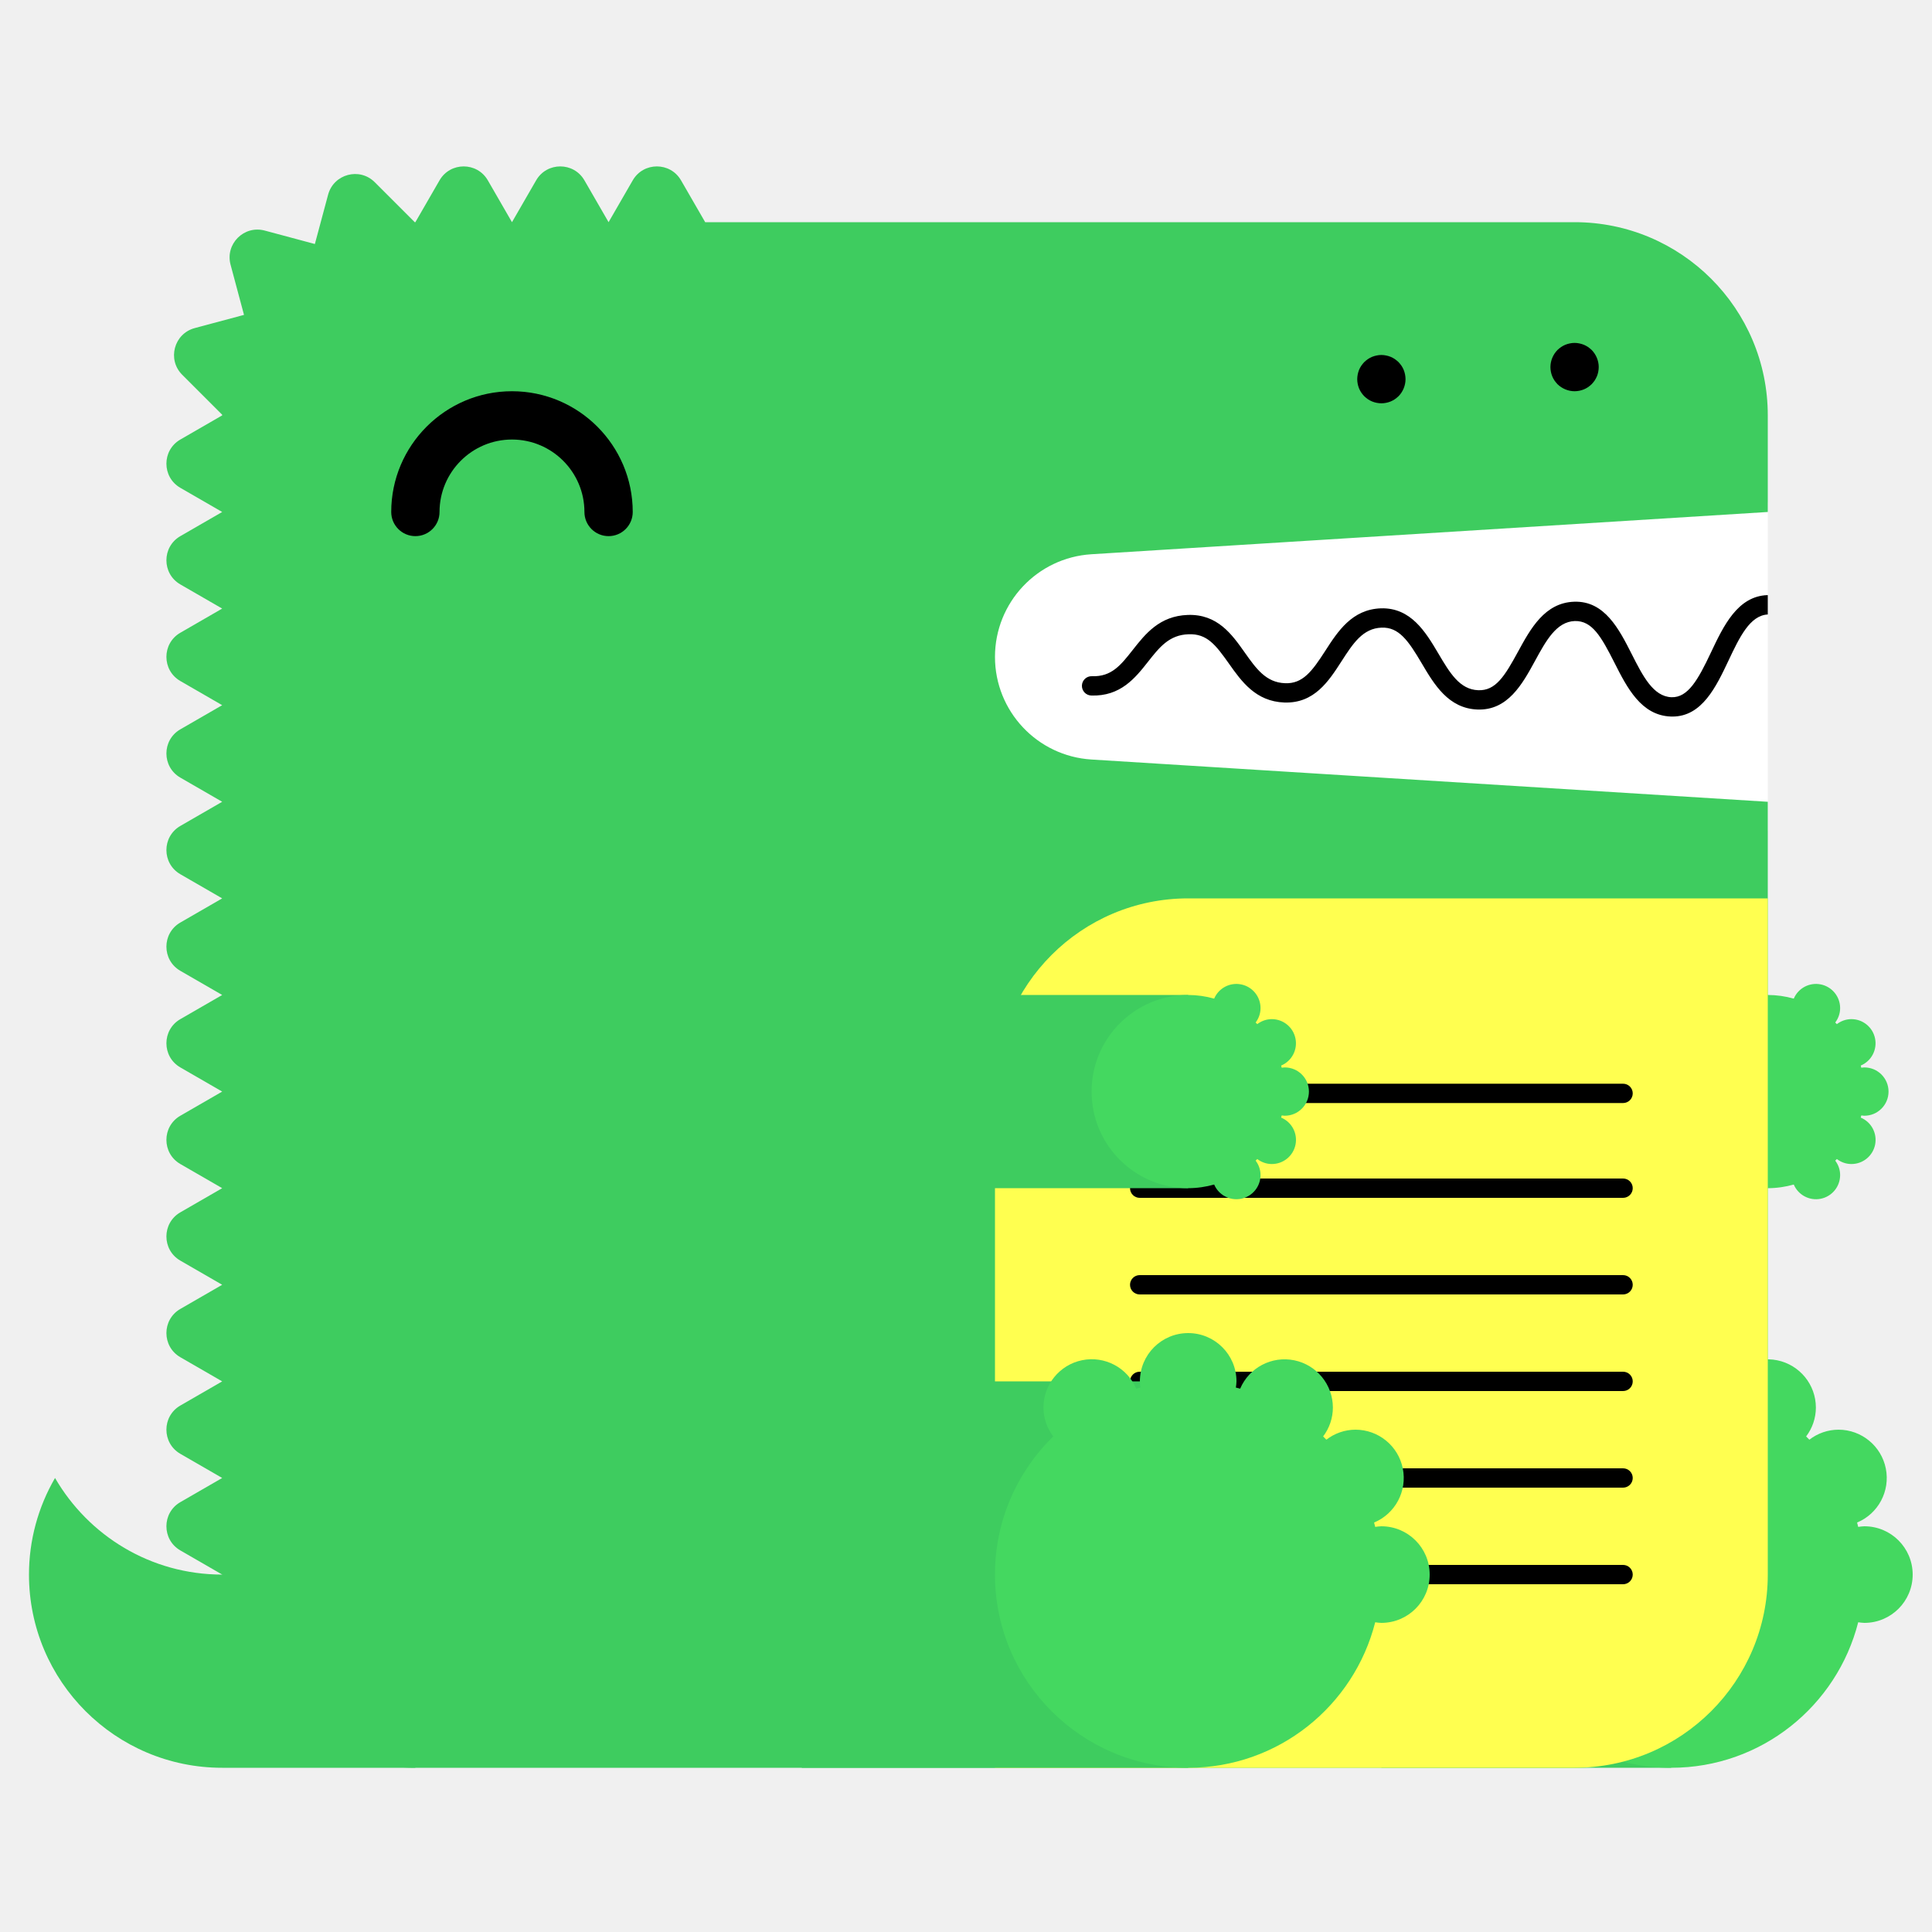
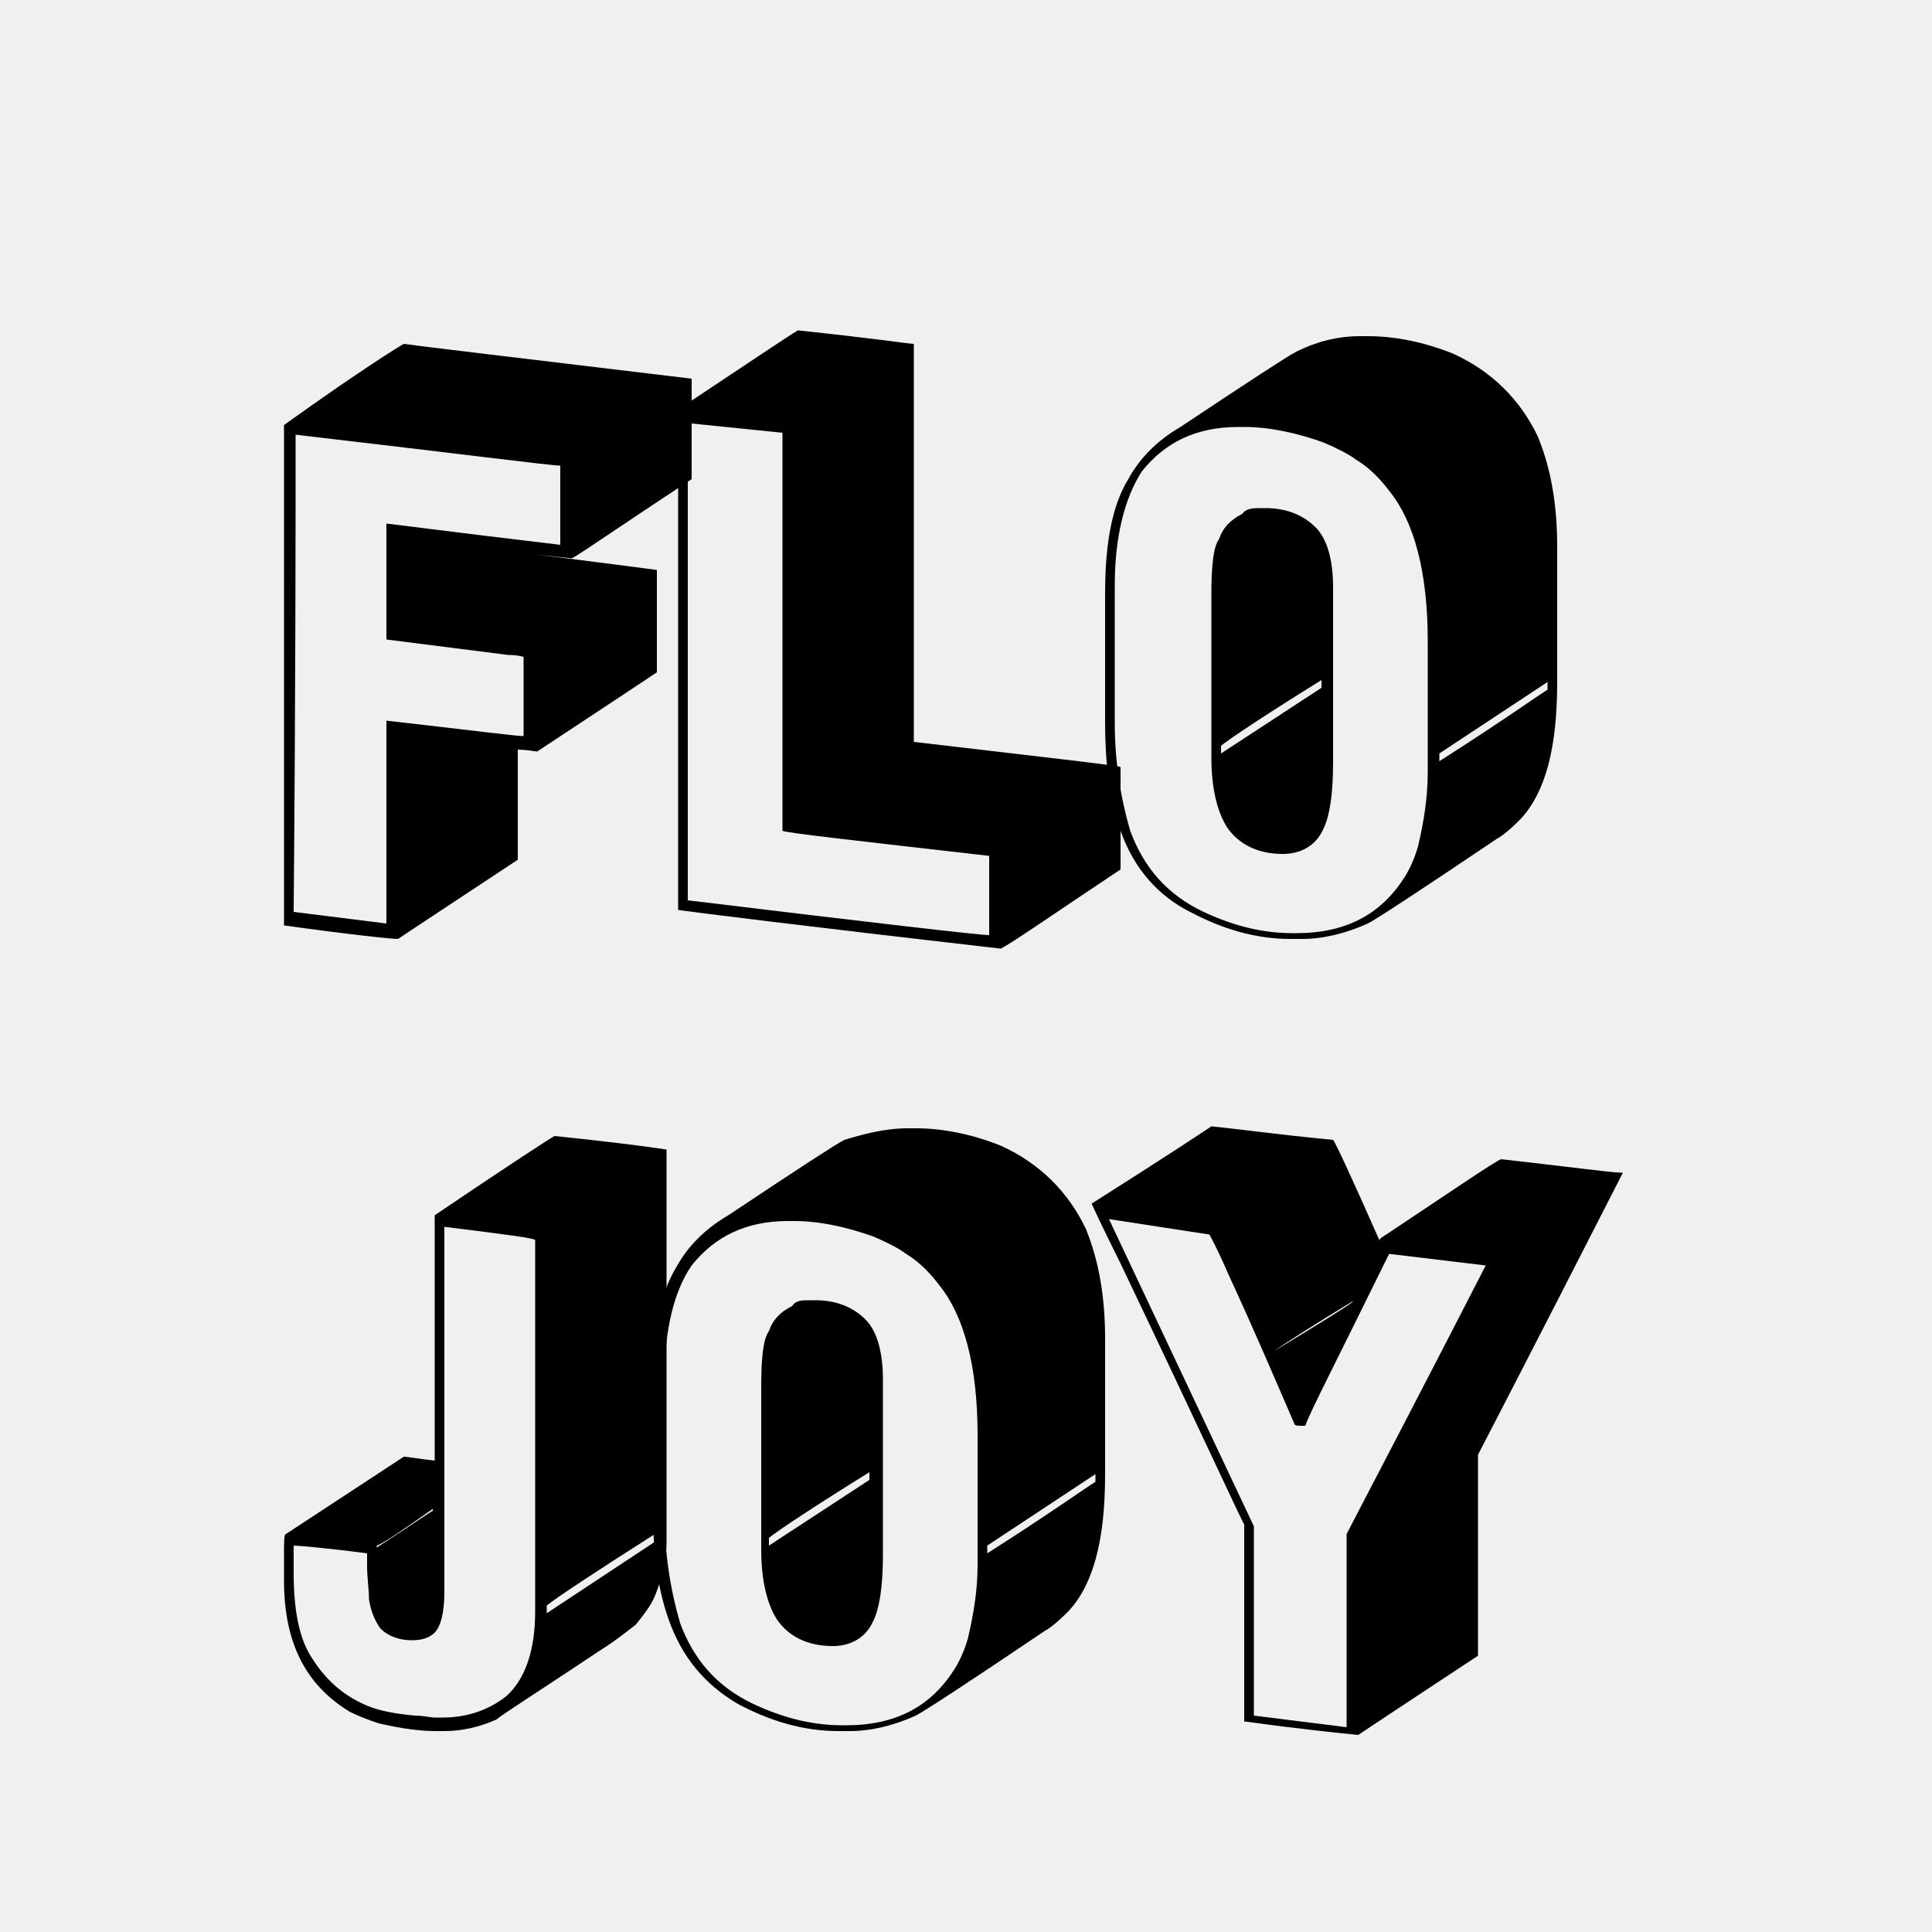
- <svg xmlns="http://www.w3.org/2000/svg" width="200" height="200" viewBox="0 0 200 200">
-   <g fill="none" fill-rule="evenodd">
-     <path fill="#FFF" d="M99 52h84v34H99z" />
-     <path d="M23 163c-7.398 0-13.843-4.027-17.303-10A19.886 19.886 0 0 0 3 163c0 11.046 8.954 20 20 20h20v-20H23z" fill="#3ECC5F" />
-     <path d="M112.98 57.376L183 53V43c0-11.046-8.954-20-20-20H73l-2.5-4.33c-1.112-1.925-3.889-1.925-5 0L63 23l-2.5-4.33c-1.111-1.925-3.889-1.925-5 0L53 23l-2.5-4.33c-1.111-1.925-3.889-1.925-5 0L43 23c-.022 0-.042.003-.065.003l-4.142-4.141c-1.57-1.571-4.252-.853-4.828 1.294l-1.369 5.104-5.192-1.392c-2.148-.575-4.111 1.389-3.535 3.536l1.39 5.193-5.102 1.367c-2.148.576-2.867 3.259-1.296 4.83l4.142 4.142c0 .021-.003.042-.003.064l-4.33 2.5c-1.925 1.111-1.925 3.889 0 5L23 53l-4.33 2.5c-1.925 1.111-1.925 3.889 0 5L23 63l-4.33 2.5c-1.925 1.111-1.925 3.889 0 5L23 73l-4.33 2.5c-1.925 1.111-1.925 3.889 0 5L23 83l-4.33 2.5c-1.925 1.111-1.925 3.889 0 5L23 93l-4.33 2.5c-1.925 1.111-1.925 3.889 0 5L23 103l-4.33 2.5c-1.925 1.111-1.925 3.889 0 5L23 113l-4.33 2.5c-1.925 1.111-1.925 3.889 0 5L23 123l-4.33 2.5c-1.925 1.111-1.925 3.889 0 5L23 133l-4.33 2.5c-1.925 1.111-1.925 3.889 0 5L23 143l-4.33 2.5c-1.925 1.111-1.925 3.889 0 5L23 153l-4.33 2.5c-1.925 1.111-1.925 3.889 0 5L23 163c0 11.046 8.954 20 20 20h120c11.046 0 20-8.954 20-20V83l-70.02-4.376A10.645 10.645 0 0 1 103 68c0-5.621 4.37-10.273 9.98-10.624" fill="#3ECC5F" />
-     <path fill="#3ECC5F" d="M143 183h30v-40h-30z" />
-     <path d="M193 158c-.219 0-.428.037-.639.064-.038-.15-.074-.301-.116-.451A5 5 0 0 0 190.32 148a4.96 4.96 0 0 0-3.016 1.036 26.531 26.531 0 0 0-.335-.336 4.955 4.955 0 0 0 1.011-2.987 5 5 0 0 0-9.599-1.959c-.148-.042-.297-.077-.445-.115.027-.211.064-.42.064-.639a5 5 0 0 0-5-5 5 5 0 0 0-5 5c0 .219.037.428.064.639-.148.038-.297.073-.445.115a4.998 4.998 0 0 0-9.599 1.959c0 1.125.384 2.151 1.011 2.987-3.717 3.632-6.031 8.693-6.031 14.3 0 11.046 8.954 20 20 20 9.339 0 17.16-6.41 19.361-15.064.211.027.42.064.639.064a5 5 0 0 0 5-5 5 5 0 0 0-5-5" fill="#44D860" />
-     <path fill="#3ECC5F" d="M153 123h30v-20h-30z" />
-     <path d="M193 115.5a2.5 2.5 0 1 0 0-5c-.109 0-.214.019-.319.032-.02-.075-.037-.15-.058-.225a2.501 2.501 0 0 0-.963-4.807c-.569 0-1.088.197-1.508.518a6.653 6.653 0 0 0-.168-.168c.314-.417.506-.931.506-1.494a2.5 2.5 0 0 0-4.8-.979A9.987 9.987 0 0 0 183 103c-5.522 0-10 4.478-10 10s4.478 10 10 10c.934 0 1.833-.138 2.69-.377a2.5 2.5 0 0 0 4.8-.979c0-.563-.192-1.077-.506-1.494.057-.055.113-.111.168-.168.42.321.939.518 1.508.518a2.5 2.5 0 0 0 .963-4.807c.021-.074.038-.15.058-.225.105.013.21.032.319.032" fill="#44D860" />
-     <path d="M63 55.5a2.5 2.5 0 0 1-2.5-2.5c0-4.136-3.364-7.5-7.5-7.5s-7.5 3.364-7.5 7.5a2.5 2.5 0 1 1-5 0c0-6.893 5.607-12.5 12.5-12.5S65.5 46.107 65.5 53a2.5 2.5 0 0 1-2.5 2.5" fill="#000" />
-     <path d="M103 183h60c11.046 0 20-8.954 20-20V93h-60c-11.046 0-20 8.954-20 20v70z" fill="#FFFF50" />
-     <path d="M168.02 124h-50.04a1 1 0 1 1 0-2h50.04a1 1 0 1 1 0 2m0 20h-50.04a1 1 0 1 1 0-2h50.04a1 1 0 1 1 0 2m0 20h-50.04a1 1 0 1 1 0-2h50.04a1 1 0 1 1 0 2m0-49.814h-50.04a1 1 0 1 1 0-2h50.04a1 1 0 1 1 0 2m0 19.814h-50.04a1 1 0 1 1 0-2h50.04a1 1 0 1 1 0 2m0 20h-50.04a1 1 0 1 1 0-2h50.04a1 1 0 1 1 0 2M183 61.611c-.012 0-.022-.006-.034-.005-3.09.105-4.552 3.196-5.842 5.923-1.346 2.85-2.387 4.703-4.093 4.647-1.889-.068-2.969-2.202-4.113-4.46-1.314-2.594-2.814-5.536-5.963-5.426-3.046.104-4.513 2.794-5.807 5.167-1.377 2.528-2.314 4.065-4.121 3.994-1.927-.07-2.951-1.805-4.136-3.813-1.321-2.236-2.848-4.75-5.936-4.664-2.994.103-4.465 2.385-5.763 4.4-1.373 2.13-2.335 3.428-4.165 3.351-1.973-.07-2.992-1.51-4.171-3.177-1.324-1.873-2.816-3.993-5.895-3.89-2.928.1-4.399 1.97-5.696 3.618-1.232 1.564-2.194 2.802-4.229 2.724a1 1 0 0 0-.072 2c3.017.101 4.545-1.8 5.872-3.487 1.177-1.496 2.193-2.787 4.193-2.855 1.926-.082 2.829 1.115 4.195 3.045 1.297 1.834 2.769 3.914 5.731 4.021 3.103.104 4.596-2.215 5.918-4.267 1.182-1.834 2.202-3.417 4.15-3.484 1.793-.067 2.769 1.35 4.145 3.681 1.297 2.197 2.766 4.686 5.787 4.796 3.125.108 4.634-2.62 5.949-5.035 1.139-2.088 2.214-4.06 4.119-4.126 1.793-.042 2.728 1.595 4.111 4.33 1.292 2.553 2.757 5.445 5.825 5.556l.169.003c3.064 0 4.518-3.075 5.805-5.794 1.139-2.41 2.217-4.68 4.067-4.773v-2z" fill="#000" />
-     <path fill="#3ECC5F" d="M83 183h40v-40H83z" />
-     <path d="M143 158c-.219 0-.428.037-.639.064-.038-.15-.074-.301-.116-.451A5 5 0 0 0 140.32 148a4.96 4.96 0 0 0-3.016 1.036 26.531 26.531 0 0 0-.335-.336 4.955 4.955 0 0 0 1.011-2.987 5 5 0 0 0-9.599-1.959c-.148-.042-.297-.077-.445-.115.027-.211.064-.42.064-.639a5 5 0 0 0-5-5 5 5 0 0 0-5 5c0 .219.037.428.064.639-.148.038-.297.073-.445.115a4.998 4.998 0 0 0-9.599 1.959c0 1.125.384 2.151 1.011 2.987-3.717 3.632-6.031 8.693-6.031 14.3 0 11.046 8.954 20 20 20 9.339 0 17.16-6.41 19.361-15.064.211.027.42.064.639.064a5 5 0 0 0 5-5 5 5 0 0 0-5-5" fill="#44D860" />
-     <path fill="#3ECC5F" d="M83 123h40v-20H83z" />
-     <path d="M133 115.5a2.5 2.5 0 1 0 0-5c-.109 0-.214.019-.319.032-.02-.075-.037-.15-.058-.225a2.501 2.501 0 0 0-.963-4.807c-.569 0-1.088.197-1.508.518a6.653 6.653 0 0 0-.168-.168c.314-.417.506-.931.506-1.494a2.5 2.5 0 0 0-4.8-.979A9.987 9.987 0 0 0 123 103c-5.522 0-10 4.478-10 10s4.478 10 10 10c.934 0 1.833-.138 2.69-.377a2.5 2.5 0 0 0 4.8-.979c0-.563-.192-1.077-.506-1.494.057-.055.113-.111.168-.168.42.321.939.518 1.508.518a2.5 2.5 0 0 0 .963-4.807c.021-.074.038-.15.058-.225.105.013.21.032.319.032" fill="#44D860" />
-     <path d="M143 41.75c-.16 0-.33-.02-.49-.05a2.52 2.52 0 0 1-.47-.14c-.15-.06-.29-.14-.431-.23-.13-.09-.259-.2-.38-.31-.109-.12-.219-.24-.309-.38s-.17-.28-.231-.43a2.619 2.619 0 0 1-.189-.96c0-.16.02-.33.05-.49.03-.16.08-.31.139-.47.061-.15.141-.29.231-.43.09-.13.2-.26.309-.38.121-.11.25-.22.38-.31.141-.09.281-.17.431-.23.149-.06.31-.11.47-.14.32-.07.65-.07.98 0 .159.03.32.08.47.14.149.06.29.14.43.23.13.09.259.2.38.31.11.12.22.25.31.38.09.14.17.28.23.43.06.16.11.31.14.47.029.16.05.33.05.49 0 .66-.271 1.31-.73 1.77-.121.11-.25.22-.38.31-.14.09-.281.17-.43.23a2.565 2.565 0 0 1-.96.19m20-1.25c-.66 0-1.3-.27-1.771-.73a3.802 3.802 0 0 1-.309-.38c-.09-.14-.17-.28-.231-.43a2.619 2.619 0 0 1-.189-.96c0-.66.27-1.3.729-1.77.121-.11.25-.22.38-.31.141-.09.281-.17.431-.23.149-.06.31-.11.47-.14.32-.07.66-.07.98 0 .159.03.32.08.47.14.149.06.29.14.43.23.13.09.259.2.38.31.459.47.73 1.11.73 1.77 0 .16-.021.33-.05.49-.03.16-.08.32-.14.47-.07.15-.14.29-.23.43-.09.13-.2.26-.31.38-.121.11-.25.22-.38.31-.14.09-.281.17-.43.23a2.565 2.565 0 0 1-.96.19" fill="#000" />
+ <svg xmlns="http://www.w3.org/2000/svg" version="1.1" id="Layer_1" x="0px" y="0px" viewBox="0 0 100 100" style="enable-background:new 0 0 100 100;" xml:space="preserve">
+   <style type="text/css">
+ 	.st0{fill:#FFFFFF;}
+ </style>
+   <g>
+     <path d="M20.9,17.8c0.7,0.1,5.7,0.7,14.9,1.8v4.6c0,0.1,0,0.3,0,0.6c-3.8,2.5-5.8,3.9-6.2,4.1l-2.8-0.3v0h0c0.2,0,2.6,0.3,7.2,0.9   c0,0,0,0,0,0.1c0,0.7,0,2.4,0,5.2c-2.7,1.8-4.7,3.1-6.2,4.1c-0.6-0.1-1-0.1-1-0.1v2.1c0,0.9,0,2.1,0,3.6c-4.1,2.7-6.2,4.1-6.2,4.1   h0c-0.3,0-2.3-0.2-5.9-0.7v0c0-5.6,0-14.2,0-25.9C18.6,19.2,20.7,17.9,20.9,17.8z M15.3,22.5c0,4.8,0,13-0.1,24.7l4.8,0.6   c0-0.5,0-1,0-1.3v-6.4c0-0.6,0-1.6,0-2.8l0,0c4.4,0.5,6.7,0.8,7.1,0.8c0-1.2,0-2.1,0-2.7V34c0,0-0.3-0.1-0.8-0.1l-6.3-0.8v-6h0   c0.1,0,3.1,0.4,9,1.1v-4.1C28.5,24.1,23.9,23.5,15.3,22.5z" />
+     <path d="M41.3,17.1c3.8,0.4,5.8,0.7,6,0.7v0c0,5.4,0,12.3,0,20.6c6.8,0.8,10.4,1.2,10.7,1.3V45c-3.6,2.4-5.6,3.8-6.2,4.1   c-10.5-1.2-16-1.9-16.7-2v0c0-5.5,0-14.2,0-25.9C39,18.6,41.1,17.2,41.3,17.1z M35.6,21.9c0,4.2,0,12.5,0,24.7   c9.9,1.2,15.1,1.8,15.6,1.8l0-4.1c-7-0.8-10.6-1.2-10.7-1.3c0-8.7,0-15.6,0-20.6h0L35.6,21.9z" />
+     <path d="M70.4,17.4h0.4c1.4,0,2.9,0.3,4.4,0.9c2,0.9,3.5,2.4,4.4,4.3c0.7,1.7,1,3.6,1,5.7v7c0,3.4-0.6,5.7-1.9,7.1   c-0.6,0.6-1,0.9-1.2,1c-4,2.7-6.3,4.2-6.7,4.4c-1.1,0.5-2.3,0.8-3.4,0.8h-0.6c-1.8,0-3.5-0.5-5.2-1.4C60,46.4,58.7,45,58,43   c-0.6-1.7-0.8-3.6-0.8-5.6v-6.7c0-2.7,0.4-4.6,1.2-5.9c0.6-1.1,1.5-2,2.7-2.7c3.6-2.4,5.6-3.7,6-3.9C68.1,17.7,69.2,17.4,70.4,17.4   z M57.7,30.3c0,1.7,0,4,0,7.1c0,2,0.3,3.9,0.8,5.6c0.7,1.9,1.9,3.3,3.8,4.2c1.5,0.7,3,1.1,4.6,1.1h0.2c2.6,0,4.4-1,5.6-2.9   c0.2-0.3,0.5-0.9,0.7-1.6c0.3-1.3,0.5-2.5,0.5-3.9c0-2.8,0-5,0-6.7c0-3.6-0.7-6.2-2-7.8c-0.6-0.8-1.2-1.3-1.7-1.6   c-0.4-0.3-1-0.6-1.7-0.9c-1.4-0.5-2.8-0.8-4.1-0.8h-0.3c-2.2,0-3.8,0.8-5,2.3C58.2,25.8,57.7,27.8,57.7,30.3z M65.2,26.3h0.3   c1,0,1.9,0.3,2.6,1c0.6,0.6,0.9,1.7,0.9,3.1c0,3.9,0,6.9,0,9.1c0,1.7-0.2,2.8-0.5,3.4c-0.4,0.9-1.2,1.3-2.1,1.3h0   c-1.3,0-2.3-0.5-2.9-1.4c-0.5-0.8-0.8-2-0.8-3.6c0-1,0-1.7,0-2.3v-6.1c0-1.5,0.1-2.5,0.4-2.9c0.2-0.6,0.6-1,1.2-1.3   C64.5,26.3,64.9,26.3,65.2,26.3z M63.2,38.6v0.4l5.2-3.4v-0.4C65.5,37,63.7,38.2,63.2,38.6z M74.5,39.4L74.5,39.4   c3.3-2.1,5.1-3.4,5.6-3.7v-0.4l0,0h0l-5.6,3.7V39.4z" />
+     <path d="M28.7,58.8c3.9,0.4,5.8,0.7,5.8,0.7v0c0,4.6,0,11.3,0,20.3c0,0.9-0.2,1.8-0.6,2.8c-0.2,0.5-0.6,1-1,1.5   c-0.4,0.3-1,0.8-1.8,1.3c-3.3,2.2-5.2,3.4-5.4,3.6c-0.9,0.4-1.8,0.6-2.7,0.6h-0.4c-0.8,0-1.7-0.1-3-0.4c-0.6-0.2-1.1-0.4-1.5-0.6   c-2.3-1.4-3.4-3.6-3.4-6.8v-1.3c0-0.7,0-1.1,0.1-1.1l6.1-4c0.2,0,0.7,0.1,1.6,0.2V62.9C26.5,60.2,28.5,58.9,28.7,58.8z M23,63.5   c0,0.5,0,1.5,0,3.3c0,6.3,0,11.5,0,15.6c0,1.1-0.2,1.8-0.5,2.1c-0.3,0.3-0.7,0.4-1.2,0.4c-0.6,0-1.2-0.2-1.6-0.6   c-0.3-0.4-0.5-0.9-0.6-1.5c0-0.5-0.1-1.1-0.1-1.8v-0.6c-2.3-0.3-3.6-0.4-3.8-0.4c0,0.2,0,0.4,0,0.5v0.9c0,2,0.3,3.5,1,4.5   c0.7,1.1,1.7,2,3.1,2.5c0.3,0.1,1,0.3,2.2,0.4c0.4,0,0.8,0.1,1,0.1h0.4c1.3,0,2.4-0.4,3.3-1.1c1-0.9,1.5-2.4,1.5-4.4   c0-0.6,0-1.1,0-1.6c0-6.6,0-12,0-16.2c0-0.7,0-1.2,0-1.4C27.8,64.1,26.2,63.9,23,63.5z M19.5,80v0.1h0c1.7-1.1,2.7-1.8,2.9-1.9   v-0.1h0C20.7,79.3,19.8,79.9,19.5,80z M28.3,83.1v0.4l5.6-3.7v-0.4C30.6,81.5,28.8,82.7,28.3,83.1z" />
+     <path d="M47,58.4h0.4c1.4,0,2.9,0.3,4.4,0.9c2,0.9,3.5,2.4,4.4,4.3c0.7,1.7,1,3.6,1,5.7v7c0,3.4-0.6,5.7-1.9,7.1   c-0.6,0.6-1,0.9-1.2,1c-4,2.7-6.3,4.2-6.7,4.4c-1.1,0.5-2.3,0.8-3.4,0.8h-0.6c-1.8,0-3.5-0.5-5.2-1.4c-1.7-1-2.9-2.4-3.6-4.4   c-0.6-1.7-0.8-3.6-0.8-5.6v-6.7c0-2.7,0.4-4.6,1.2-5.9c0.6-1.1,1.5-2,2.7-2.7c3.6-2.4,5.6-3.7,6-3.9C44.7,58.7,45.8,58.4,47,58.4z    M34.4,71.3c0,1.7,0,4,0,7.1c0,2,0.3,3.9,0.8,5.6c0.7,1.9,1.9,3.3,3.8,4.2c1.5,0.7,3,1.1,4.6,1.1h0.2c2.6,0,4.4-1,5.6-2.9   c0.2-0.3,0.5-0.9,0.7-1.6c0.3-1.3,0.5-2.5,0.5-3.8c0-2.8,0-5,0-6.7c0-3.6-0.7-6.2-2-7.8c-0.6-0.8-1.2-1.3-1.7-1.6   c-0.4-0.3-1-0.6-1.7-0.9c-1.4-0.5-2.8-0.8-4.1-0.8h-0.3c-2.2,0-3.8,0.8-5,2.3C34.9,66.8,34.4,68.8,34.4,71.3z M41.9,67.3h0.3   c1,0,1.9,0.3,2.6,1c0.6,0.6,0.9,1.7,0.9,3.1c0,3.8,0,6.9,0,9.1c0,1.7-0.2,2.8-0.5,3.4c-0.4,0.9-1.2,1.3-2.1,1.3h0   c-1.3,0-2.3-0.5-2.9-1.4c-0.5-0.8-0.8-2-0.8-3.6c0-1,0-1.7,0-2.3v-6.1c0-1.5,0.1-2.5,0.4-2.9c0.2-0.6,0.6-1,1.2-1.3   C41.2,67.3,41.5,67.3,41.9,67.3z M39.8,79.6v0.4l5.2-3.4v-0.4C42.1,78,40.3,79.2,39.8,79.6z M51.1,80.4L51.1,80.4   c3.3-2.1,5.1-3.4,5.6-3.7v-0.4l0,0h0l-5.6,3.7V80.4z" />
+     <path d="M62.7,58.3c1.1,0.1,3.2,0.4,6.3,0.7c0.1,0.1,0.9,1.8,2.4,5.2h0c0-0.1,0.2-0.2,0.5-0.4c3.6-2.4,5.5-3.7,5.8-3.8   c3.6,0.4,5.7,0.7,6.3,0.7c-4.9,9.6-7.4,14.4-7.5,14.6v0.8c0,2.4,0,5.6,0,9.6c-3.8,2.5-5.9,3.9-6.2,4.1h0c-1-0.1-3-0.3-5.9-0.7   l0-8.2v-2c-0.1-0.1-2.2-4.7-6.4-13.5c-1-2-1.5-3.1-1.5-3.1C60.3,59.9,62.4,58.5,62.7,58.3z M57.4,63.1L57.4,63.1l7.5,15.9l0,9.8   l4.8,0.6c0-0.2,0-0.3,0-0.4v-7.4c0-0.5,0-1.2,0-2.2c4.8-9.2,7.2-13.9,7.2-13.9l-5-0.6c-2.6,5.3-4.1,8.2-4.3,8.8   c0,0.1-0.1,0.1-0.1,0.1c-0.3,0-0.5,0-0.5-0.1c-1-2.3-2.1-4.9-3.4-7.7c-0.6-1.4-1-2.1-1-2.1L57.4,63.1z M66,69.9L66,69.9   c2.3-1.4,3.6-2.2,4-2.5c0,0,0-0.1,0.1-0.1h0C67.8,68.7,66.4,69.6,66,69.9L66,69.9z" />
  </g>
</svg>
